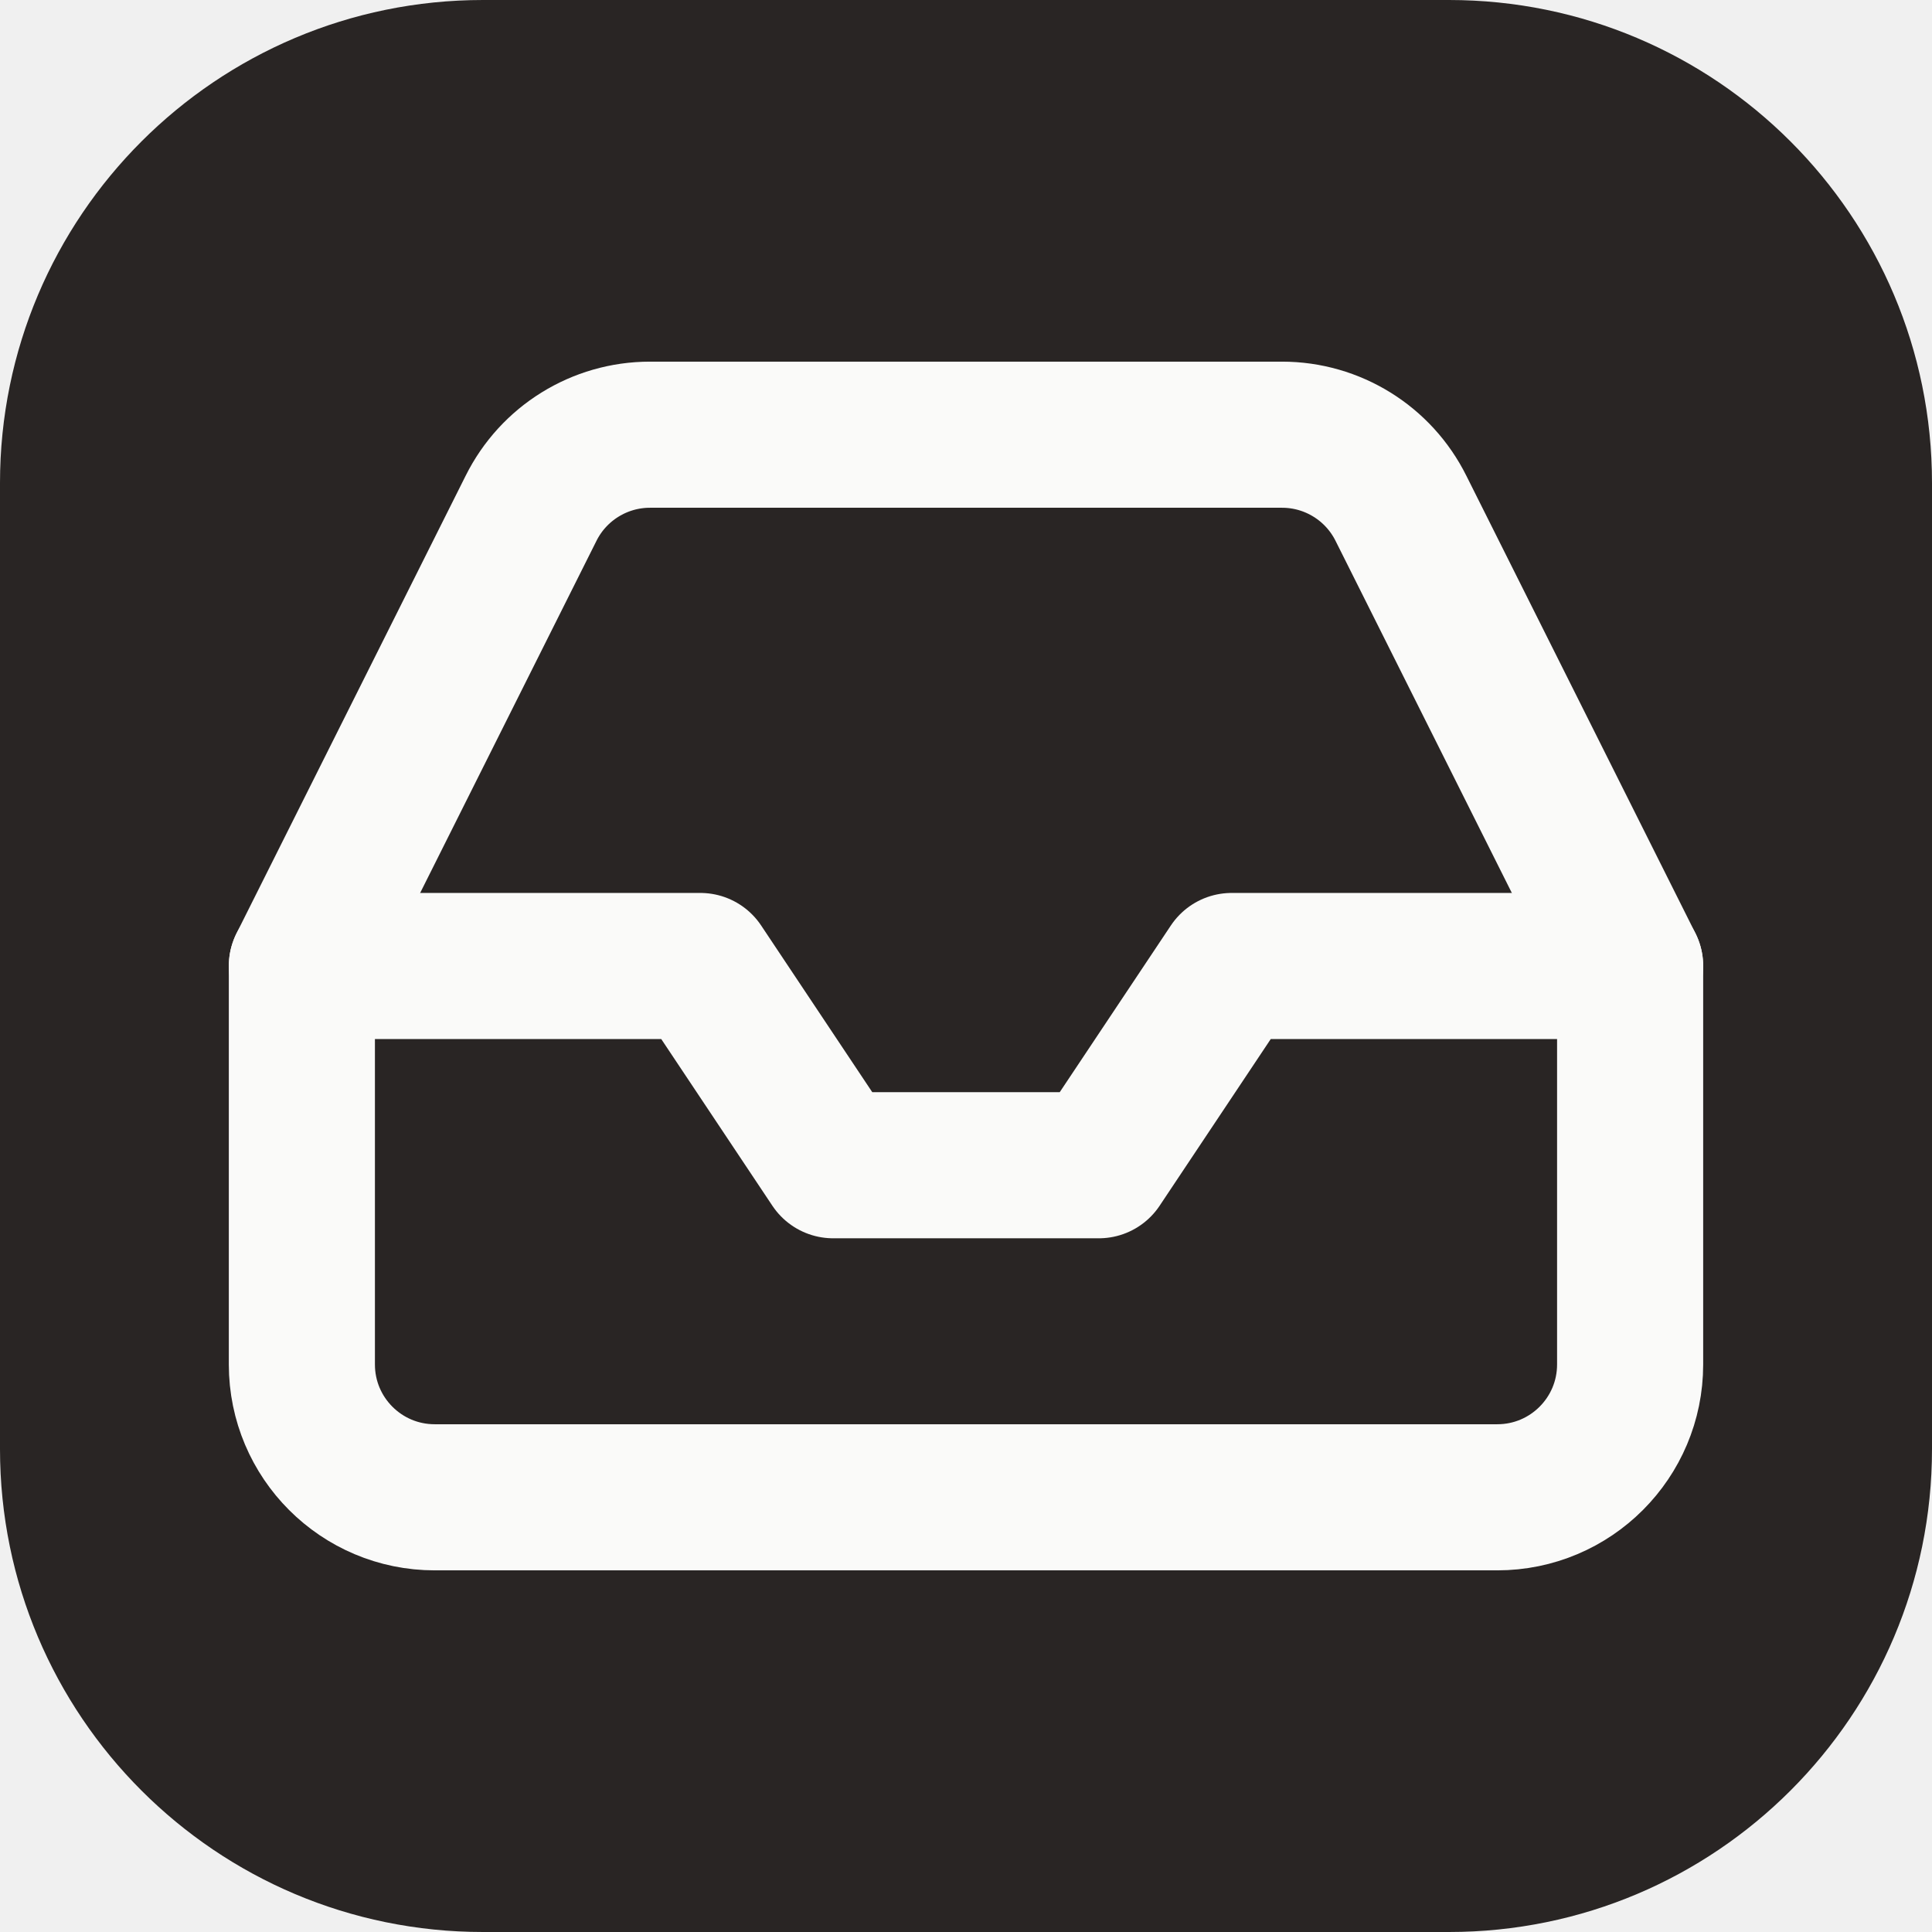
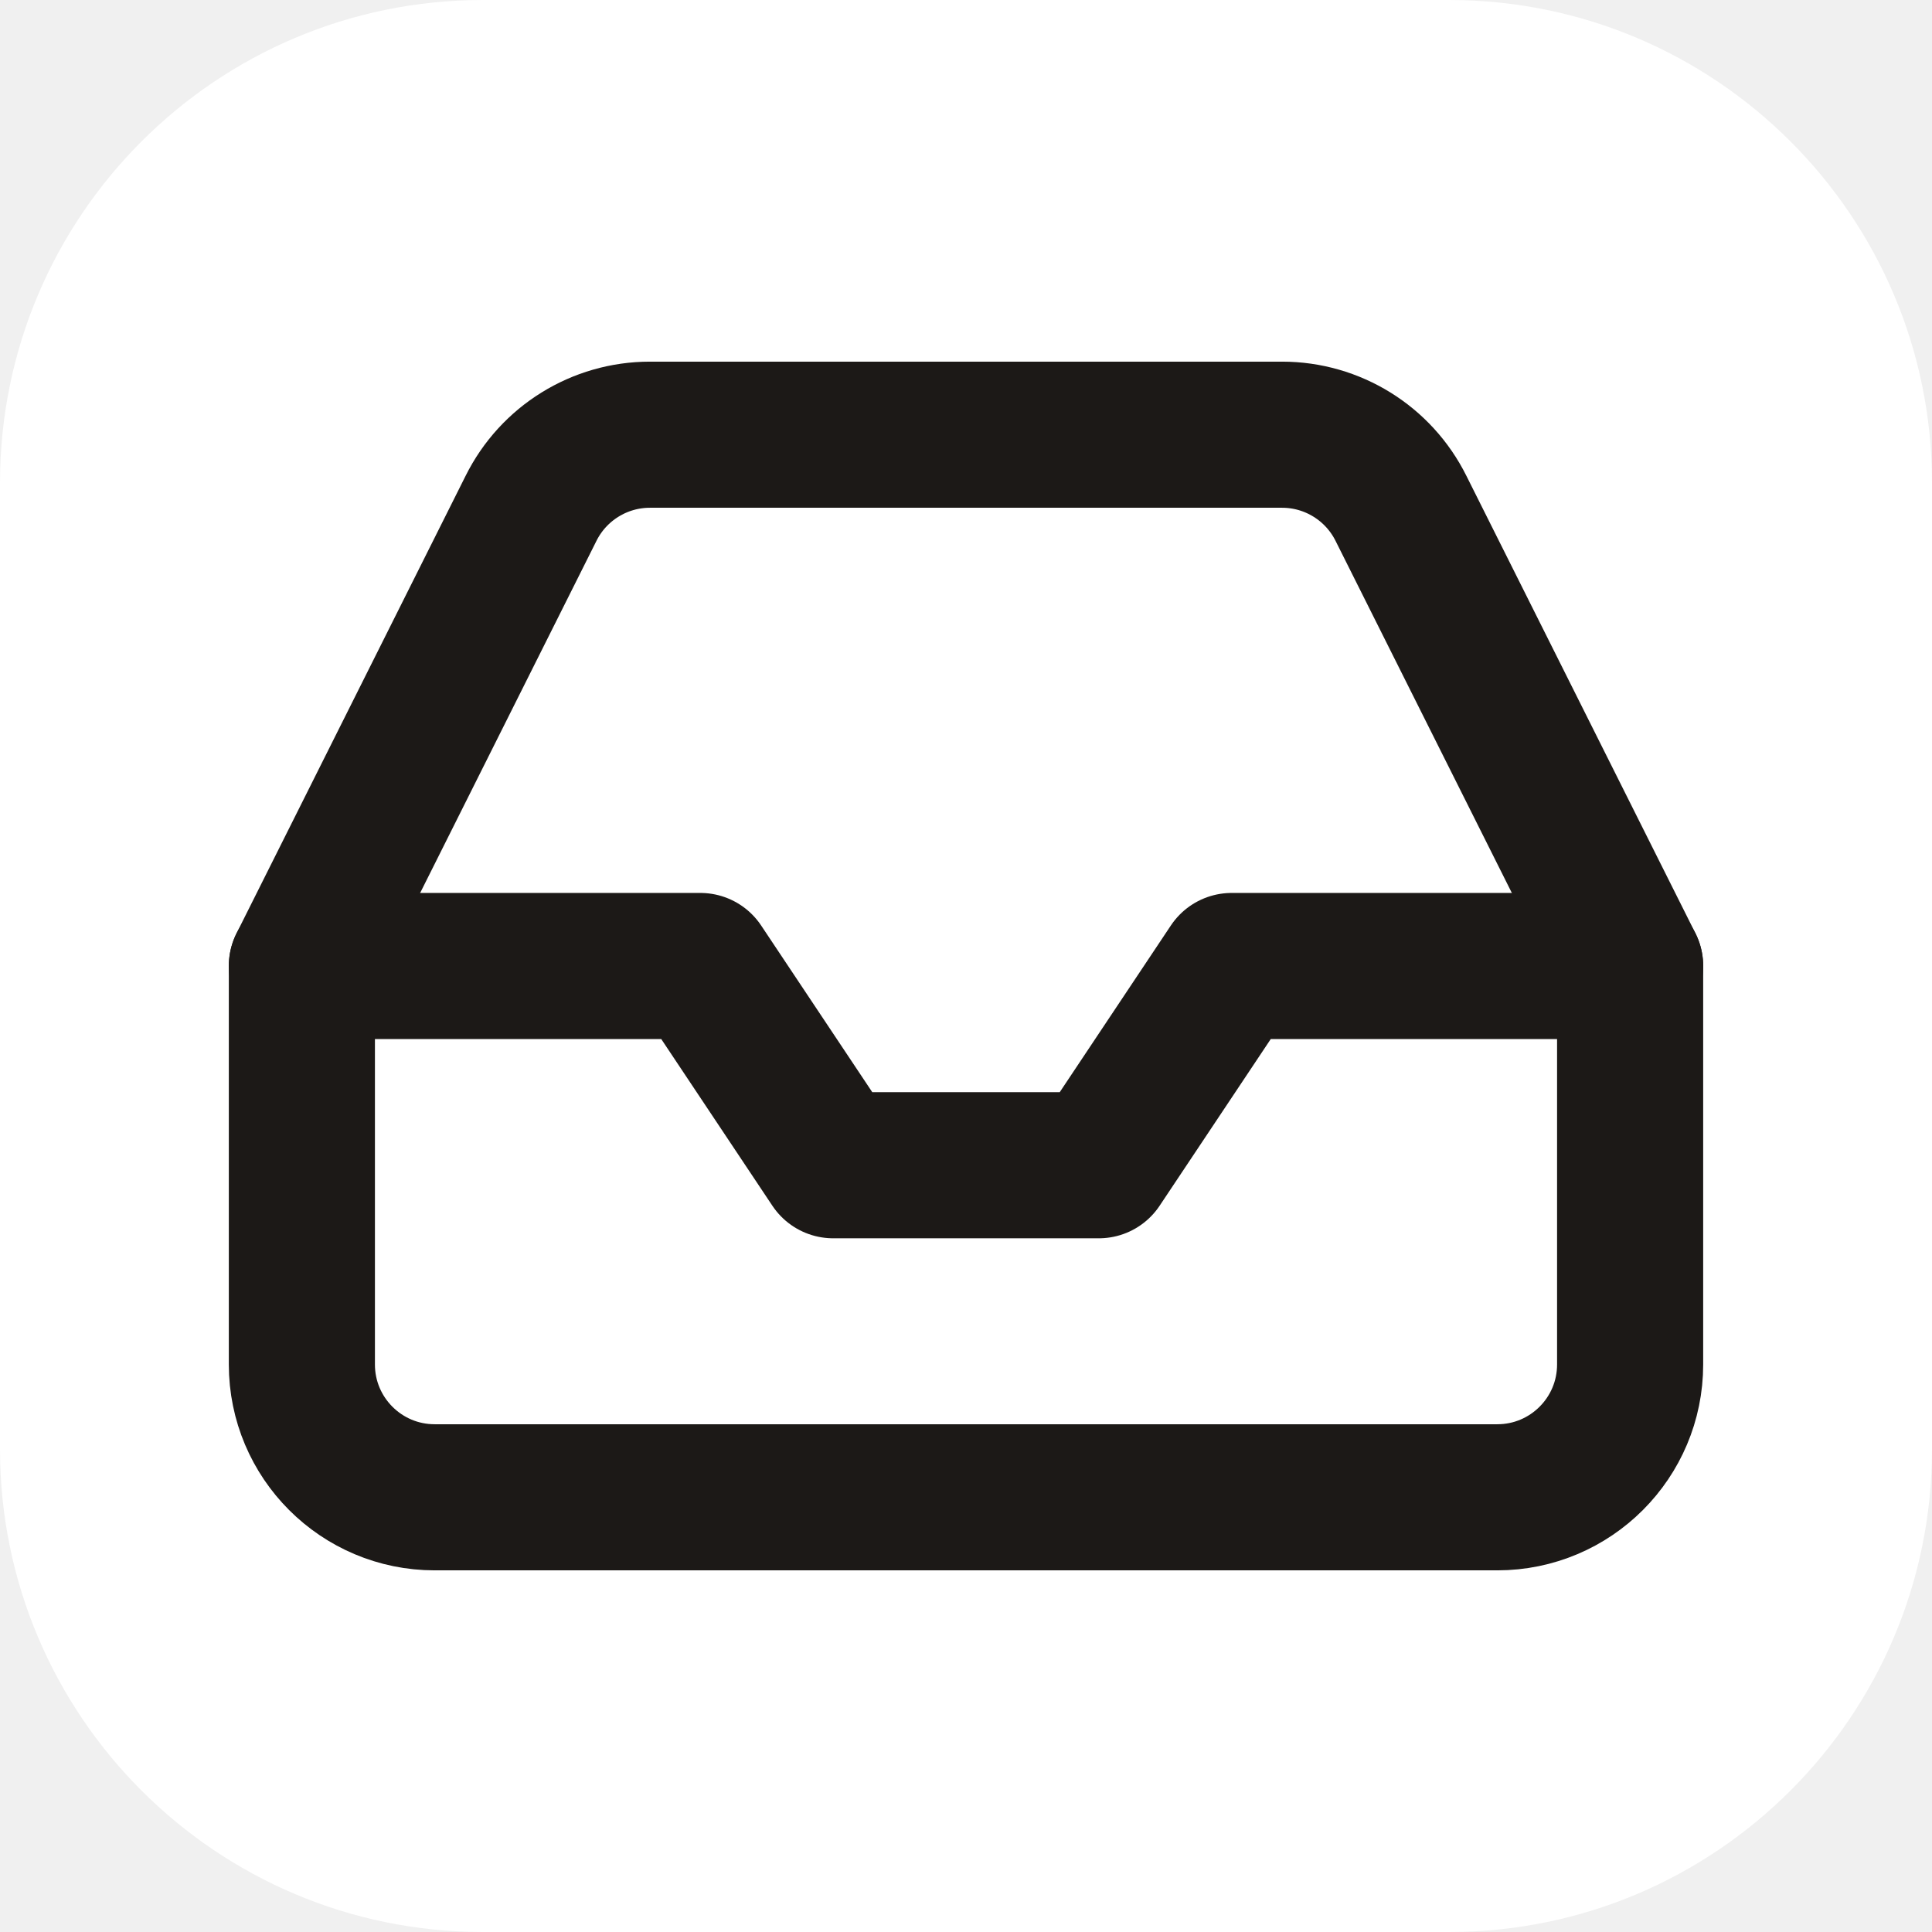
<svg xmlns="http://www.w3.org/2000/svg" viewBox="0 0 32 32">
-   <rect width="32" height="32" rx="8" fill="#292524" />
-   <g transform="translate(2.8 2.8) scale(1.1)" fill="none" stroke="#fafaf9" stroke-width="2.2" stroke-linecap="round" stroke-linejoin="round">
+   <rect width="32" height="32" rx="8" fill="#ffffff" />
+   <g transform="translate(2.8 2.8) scale(1.1)" fill="none" stroke="#1c1917" stroke-width="2.2" stroke-linecap="round" stroke-linejoin="round">
    <polyline points="22 12 16 12 14 15 10 15 8 12 2 12" />
    <path d="M5.45 5.11 2 12v6a2 2 0 0 0 2 2h16a2 2 0 0 0 2-2v-6l-3.45-6.89A2 2 0 0 0 16.76 4H7.24a2 2 0 0 0-1.79 1.11z" />
  </g>
</svg>
